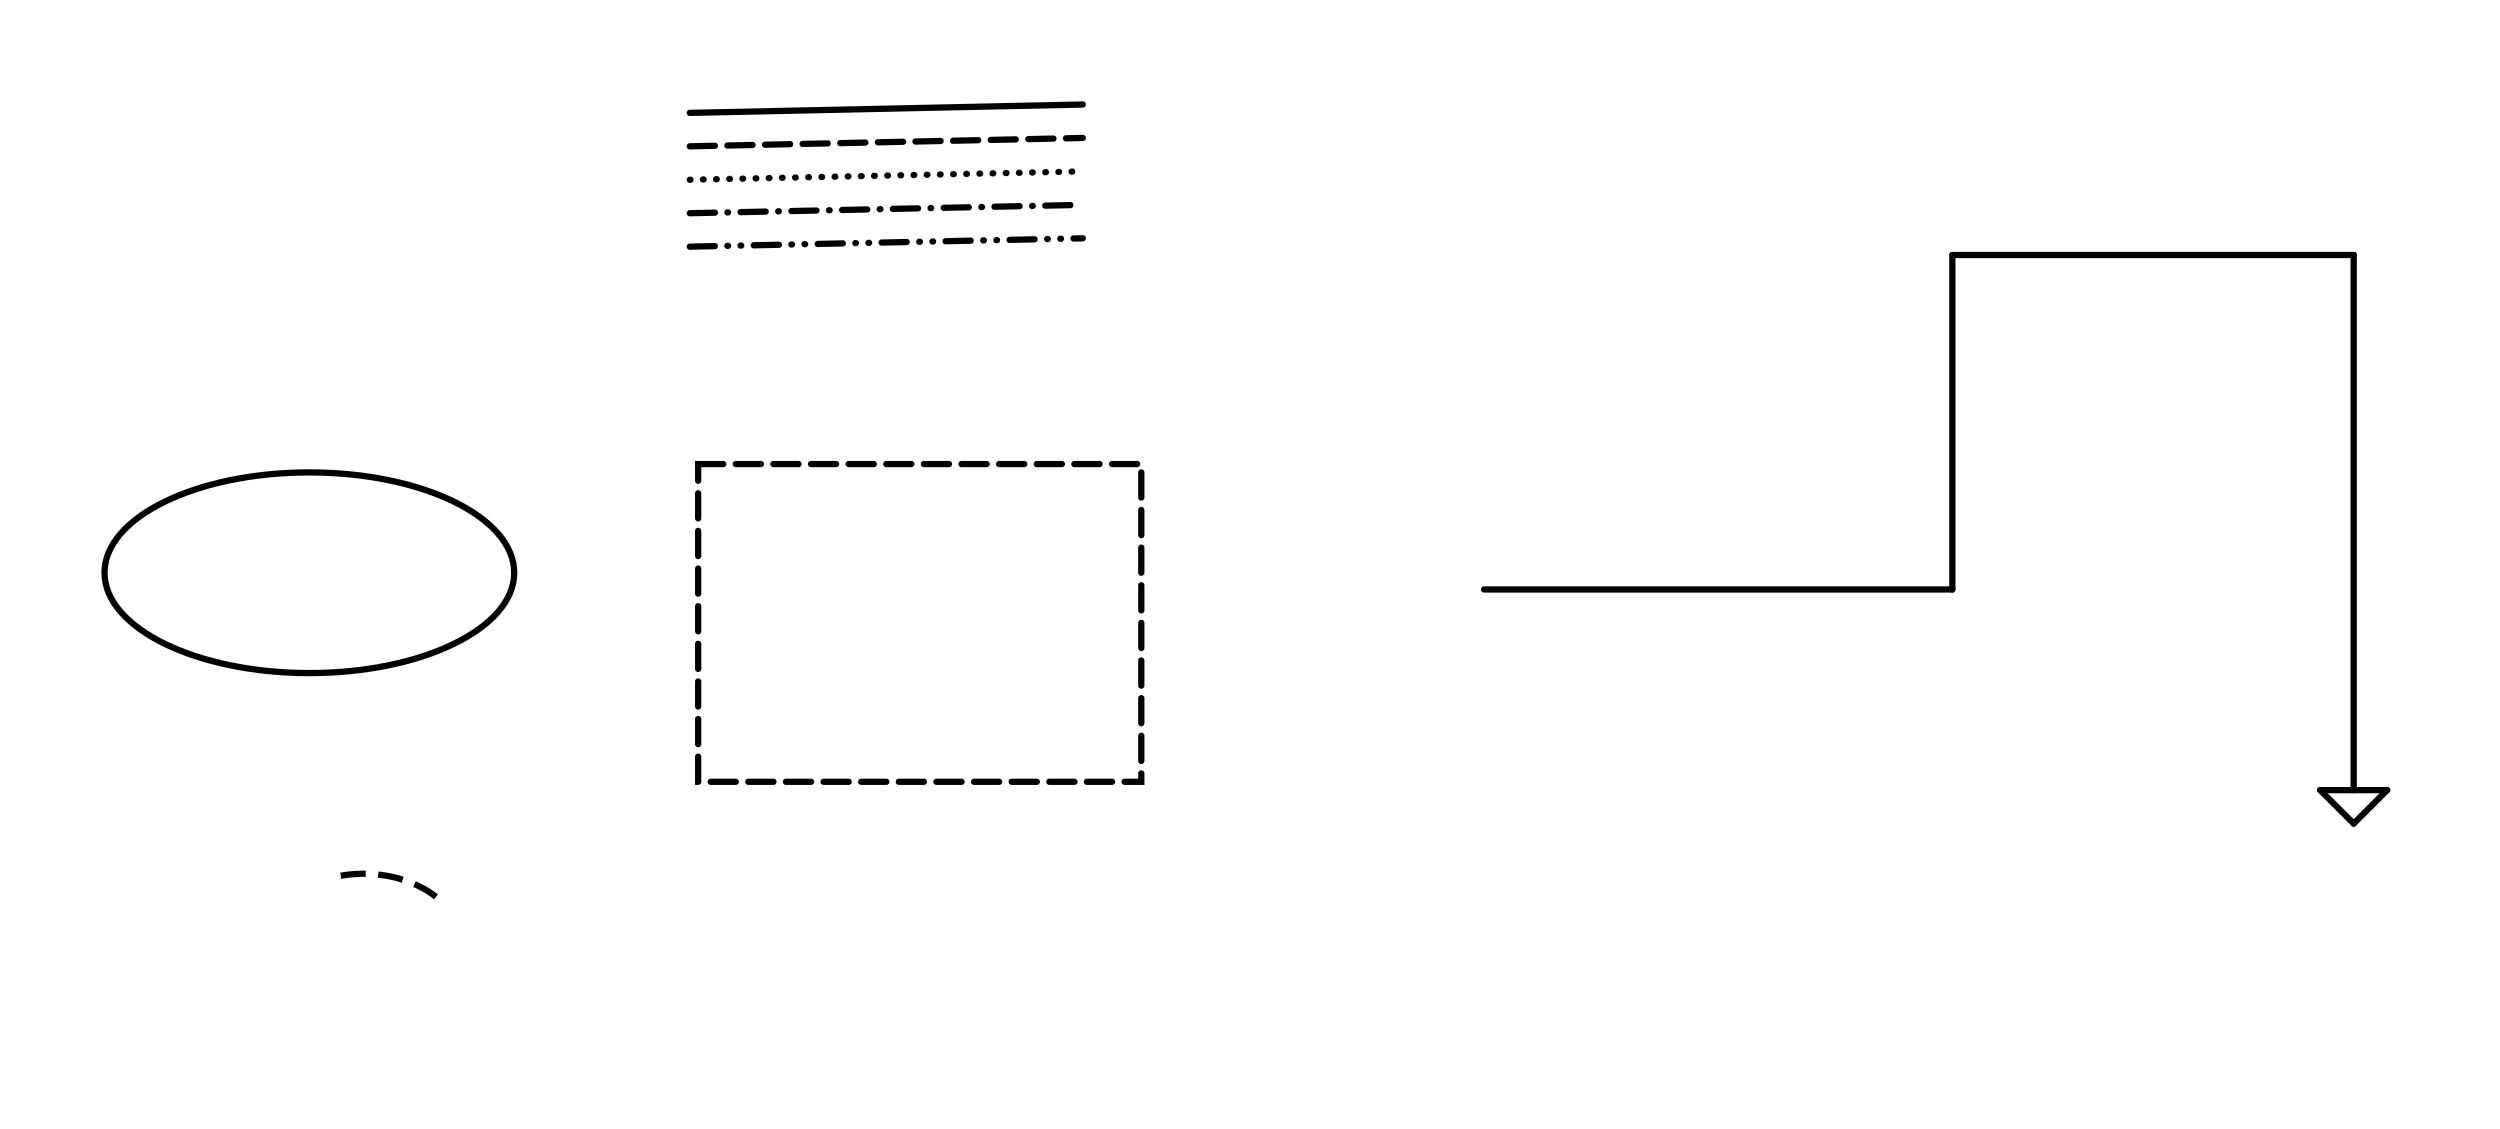
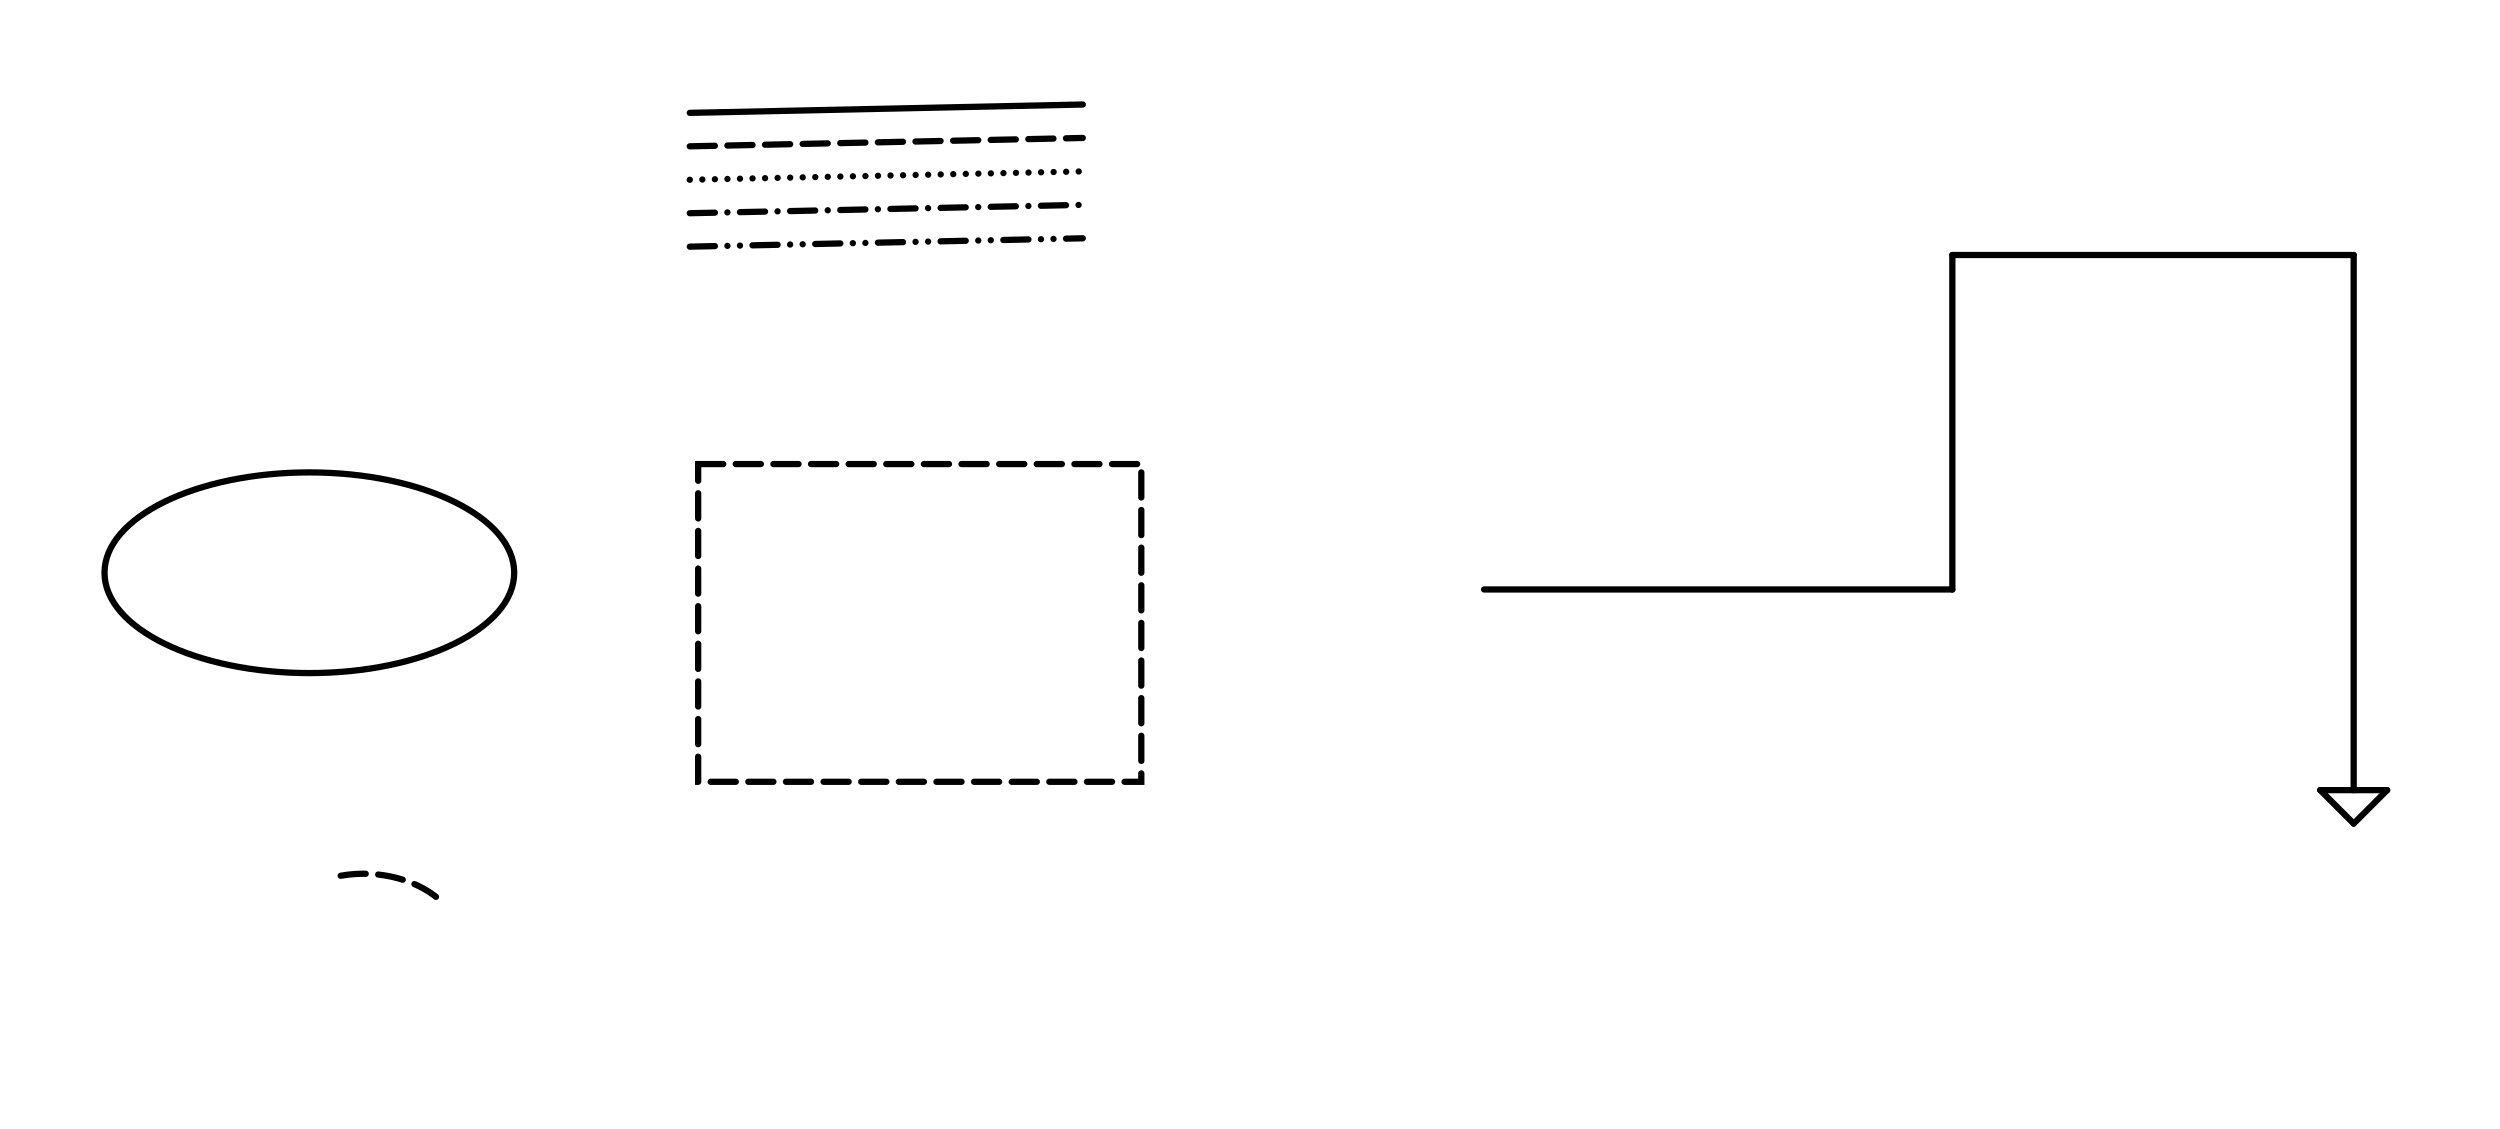
- <svg xmlns="http://www.w3.org/2000/svg" baseProfile="tiny" height="100%" version="1.2" viewBox="-1126,-282,1196,540" width="100%">
+ <svg xmlns="http://www.w3.org/2000/svg" baseProfile="tiny" height="100%" version="1.2" viewBox="-1126.0,-282.0,1196.0,540.0" width="100%">
  <defs />
-   <line stroke="black" stroke-linecap="round" stroke-width="3.0" x1="0" x2="-192" y1="-160" y2="-160" />
-   <line stroke="black" stroke-linecap="round" stroke-width="3.0" x1="-192" x2="-192" y1="0" y2="-160" />
-   <line stroke="black" stroke-linecap="round" stroke-width="3.0" x1="-192" x2="-416" y1="0" y2="0" />
-   <line stroke="black" stroke-linecap="round" stroke-width="3.0" x1="0" x2="0" y1="96" y2="-160" />
-   <line stroke="black" stroke-dasharray="12.0,6.0,0.3,6.0,0.3,6.0" stroke-linecap="round" stroke-width="3.0" x1="-796" x2="-608" y1="-164" y2="-168" />
-   <line stroke="black" stroke-dasharray="12.0,6.0,0.3,6.0" stroke-linecap="round" stroke-width="3.0" x1="-796" x2="-608" y1="-180" y2="-184" />
-   <line stroke="black" stroke-dasharray="0.3,6.0" stroke-linecap="round" stroke-width="3.0" x1="-796" x2="-608" y1="-196" y2="-200" />
-   <line stroke="black" stroke-dasharray="12.0,6.0" stroke-linecap="round" stroke-width="3.0" x1="-796" x2="-608" y1="-212" y2="-216" />
-   <line stroke="black" stroke-linecap="round" stroke-width="3.0" x1="-796" x2="-608" y1="-228" y2="-232" />
+   <line stroke="black" stroke-linecap="round" stroke-width="3.0" x1="0.0" x2="-192.0" y1="-160.0" y2="-160.0" />
+   <line stroke="black" stroke-linecap="round" stroke-width="3.0" x1="-192.0" x2="-192.0" y1="0.0" y2="-160.0" />
+   <line stroke="black" stroke-linecap="round" stroke-width="3.0" x1="-192.0" x2="-416.0" y1="0.0" y2="0.0" />
+   <line stroke="black" stroke-linecap="round" stroke-width="3.0" x1="0.0" x2="0.0" y1="96.0" y2="-160.0" />
+   <line stroke="black" stroke-dasharray="12.0,6.0,0.003,6.0,0.003,6.0" stroke-linecap="round" stroke-width="3.0" x1="-796.0" x2="-608.0" y1="-164.0" y2="-168.0" />
+   <line stroke="black" stroke-dasharray="12.0,6.0,0.003,6.0" stroke-linecap="round" stroke-width="3.0" x1="-796.0" x2="-608.0" y1="-180.0" y2="-184.0" />
+   <line stroke="black" stroke-dasharray="0.003,6.0" stroke-linecap="round" stroke-width="3.0" x1="-796.0" x2="-608.0" y1="-196.0" y2="-200.0" />
+   <line stroke="black" stroke-dasharray="12.0,6.0" stroke-linecap="round" stroke-width="3.0" x1="-796.0" x2="-608.0" y1="-212.0" y2="-216.0" />
+   <line stroke="black" stroke-linecap="round" stroke-width="3.0" x1="-796.0" x2="-608.0" y1="-228.0" y2="-232.0" />
  <ellipse cx="-978.0" cy="-8.0" fill="none" rx="98.0" ry="48.0" stroke="black" stroke-width="3.0" />
-   <path d="M -792 -60 L -580 -60 L -580 92 L -792 92 Z" fill="none" stroke="black" stroke-dasharray="12.0,6.0" stroke-linecap="round" stroke-width="3.0" />
-   <path d="M -962.994 136.957 A 48.0 36.0 0 0 1 -913.6 150.4" fill="none" stroke="black" stroke-dasharray="12.0,6.0" stroke-width="3.0" />
-   <g transform="translate(0,96) rotate(0)">
-     <line stroke="black" stroke-linecap="round" stroke-width="3.0" x1="-16" x2="16" y1="0" y2="0" />
-     <line stroke="black" stroke-linecap="round" stroke-width="3.0" x1="-16" x2="0" y1="0" y2="16" />
-     <line stroke="black" stroke-linecap="round" stroke-width="3.0" x1="16" x2="0" y1="0" y2="16" />
+   <path d="M -792.0 -60.0 L -580.0 -60.0 L -580.0 92.0 L -792.0 92.0 Z" fill="none" stroke="black" stroke-dasharray="12.0,6.0" stroke-linecap="round" stroke-width="3.0" />
+   <path d="M -962.994 136.957 A 48.0 36.0 0 0 1 -913.6 150.4" fill="none" stroke="black" stroke-dasharray="12.0,6.0" stroke-linecap="round" stroke-width="3.0" />
+   <g transform="translate(0.0,96.0) rotate(0)">
+     <line stroke="black" stroke-linecap="round" stroke-width="3.0" x1="-16.0" x2="16.0" y1="0" y2="0" />
+     <line stroke="black" stroke-linecap="round" stroke-width="3.0" x1="-16.0" x2="0" y1="0" y2="16.0" />
+     <line stroke="black" stroke-linecap="round" stroke-width="3.0" x1="16.0" x2="0" y1="0" y2="16.0" />
  </g>
</svg>
